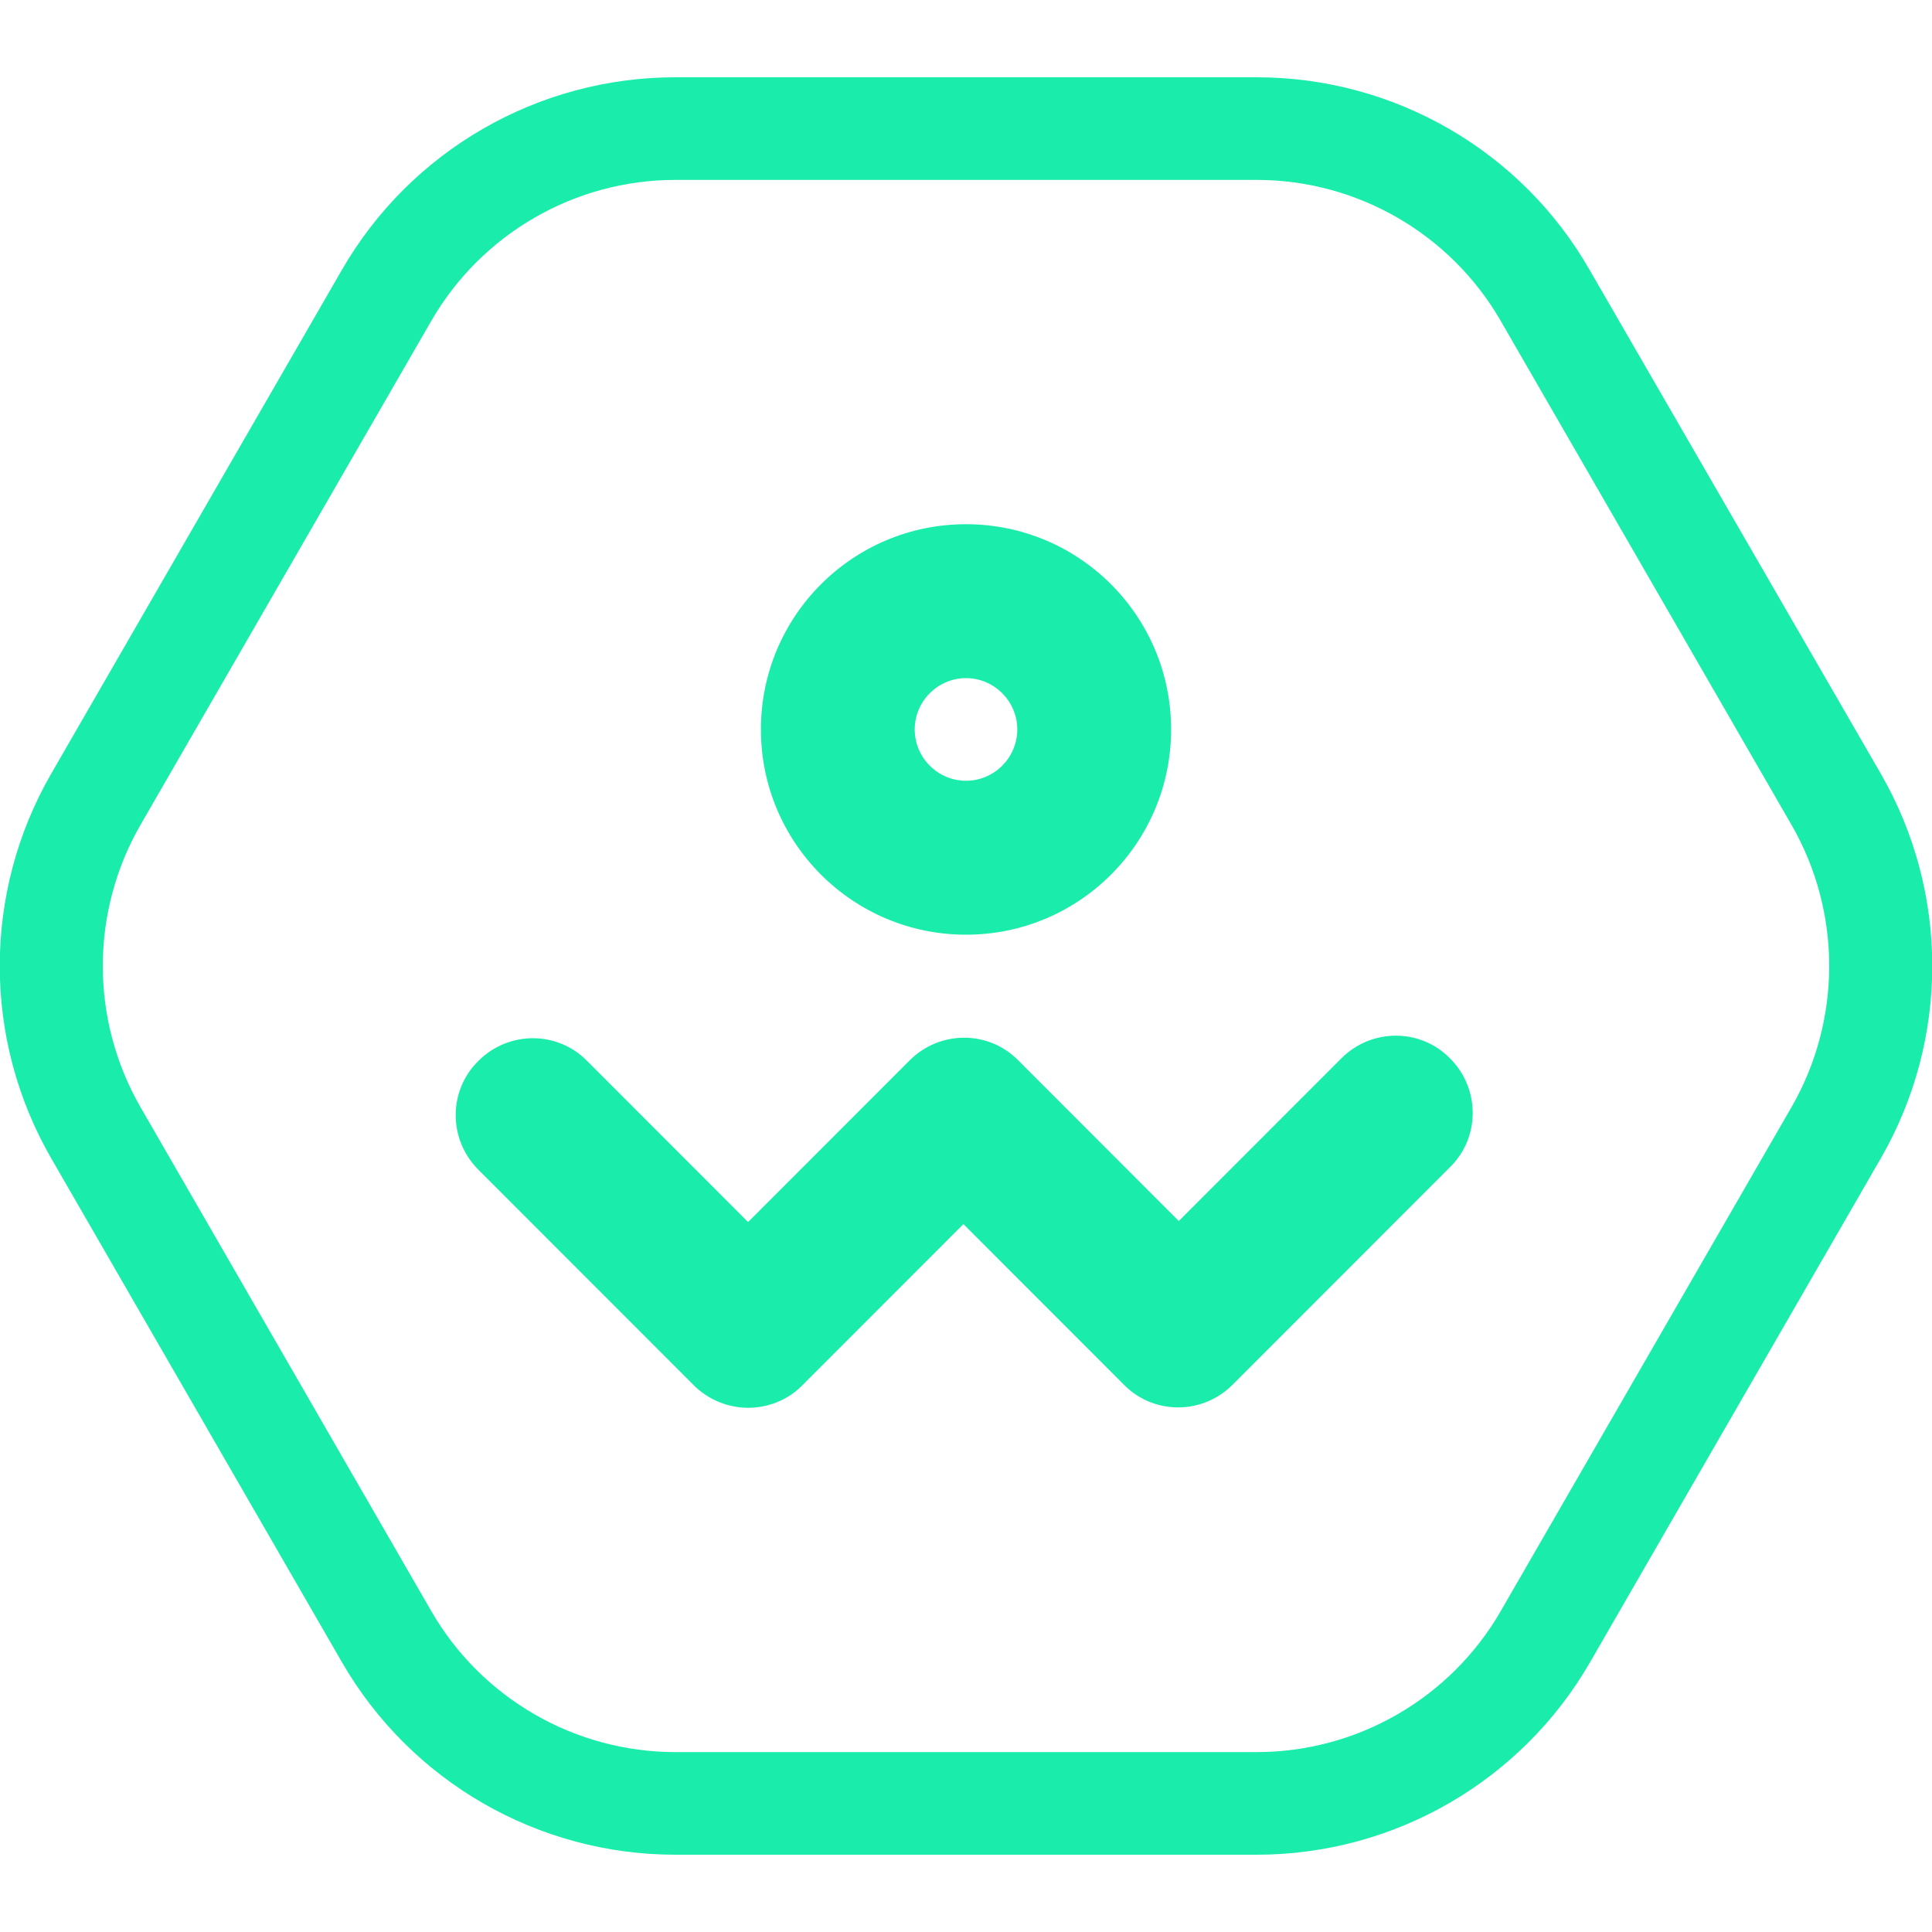
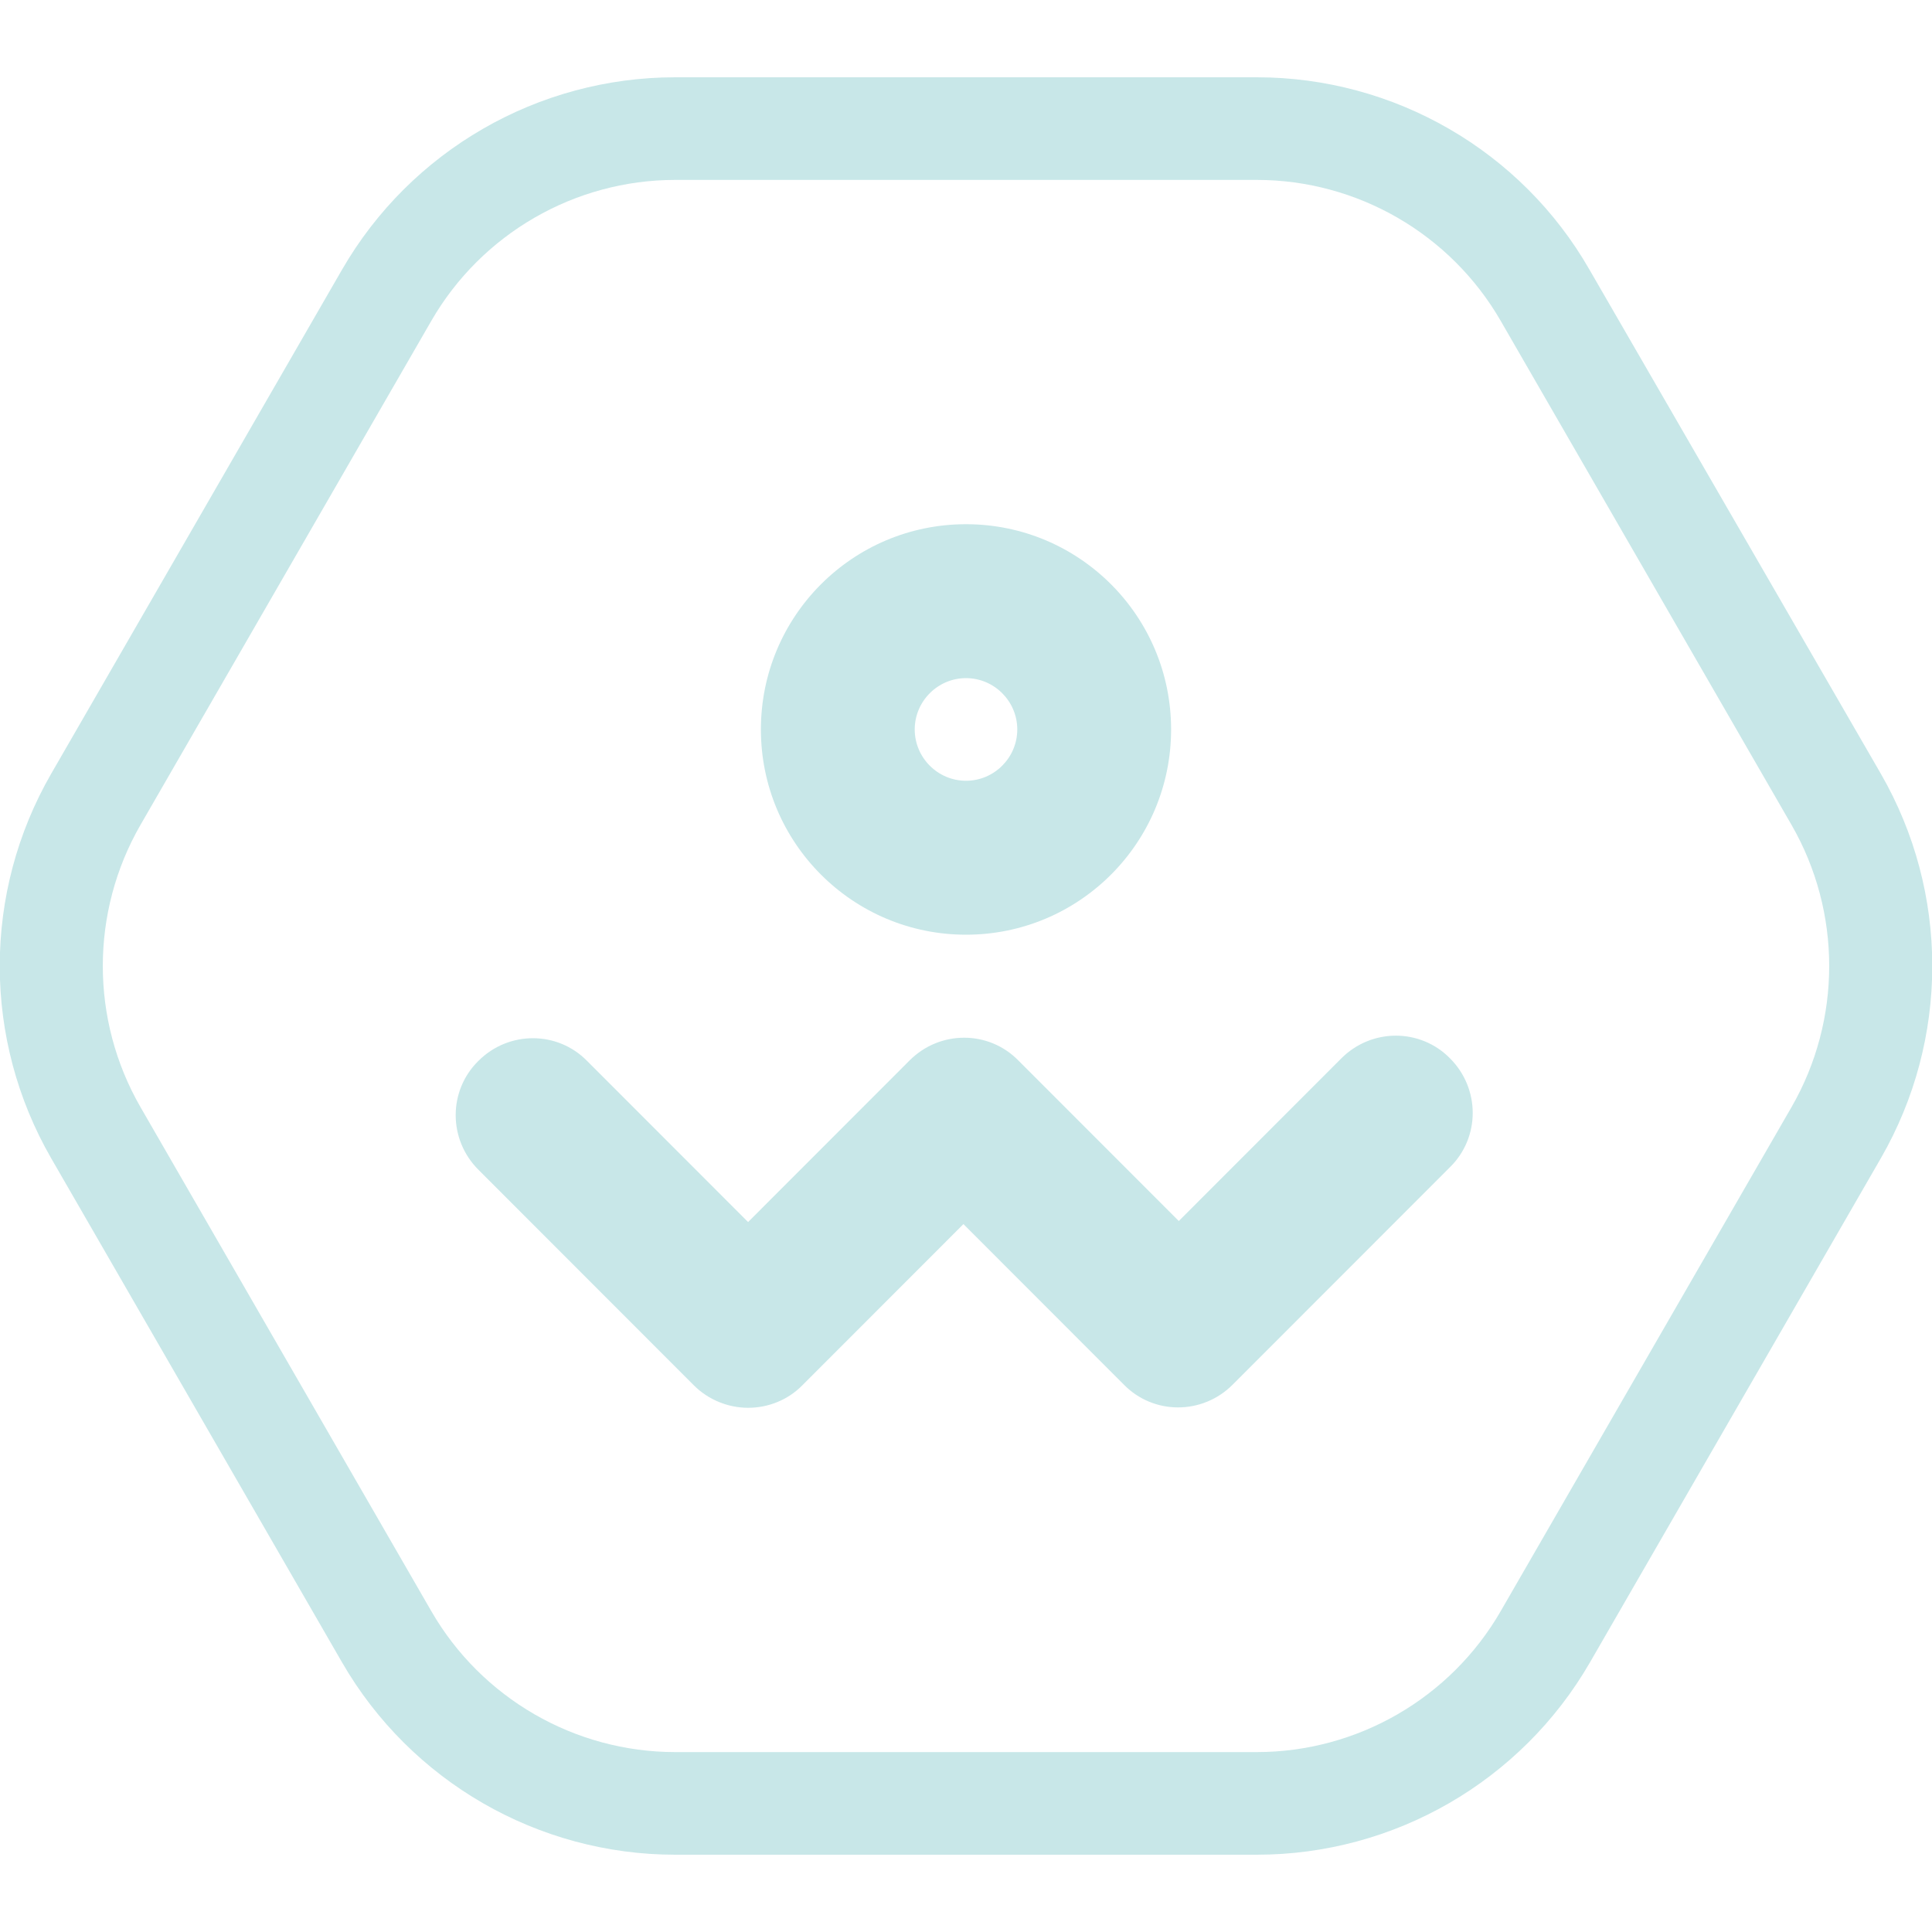
<svg xmlns="http://www.w3.org/2000/svg" width="100" height="100" viewBox="0 0 100 100" fill="none">
  <g clip-path="url(#clip0)">
-     <path d="M65.048 9.312C70.25 9.312 75.08 12.101 77.681 16.616L92.729 42.696C95.329 47.211 95.329 52.789 92.729 57.304L77.681 83.385C75.08 87.9 70.25 90.688 65.048 90.688H34.953C29.751 90.688 24.921 87.9 22.32 83.385L7.272 57.304C4.671 52.789 4.671 47.211 7.272 42.696L22.32 16.616C24.921 12.101 29.751 9.312 34.953 9.312H65.048ZM65.048 4H34.953C27.84 4 21.258 7.798 17.702 13.96L2.654 40.04C-0.902 46.202 -0.902 53.798 2.654 59.96L17.702 86.04C21.258 92.202 27.84 96 34.953 96H65.048C72.161 96 78.743 92.202 82.299 86.04L97.347 59.96C100.903 53.798 100.903 46.202 97.347 40.04L82.272 13.96C78.742 7.798 72.161 4 65.048 4Z" fill="#1AEDAB" />
-     <path d="M50 48.38C44.135 48.38 39.384 43.626 39.384 37.756C39.384 31.887 44.135 27.133 50 27.133C55.865 27.133 60.616 31.887 60.616 37.756C60.616 43.626 55.865 48.38 50 48.38ZM50 35.1C48.54 35.1 47.346 36.296 47.346 37.756C47.346 39.217 48.54 40.412 50 40.412C51.46 40.412 52.654 39.217 52.654 37.756C52.654 36.296 51.46 35.1 50 35.1Z" fill="#1AEDAB" />
-     <path d="M38.721 72.867C37.712 72.867 36.677 72.469 35.908 71.699L24.761 60.544C23.195 58.977 23.195 56.454 24.761 54.913C26.327 53.346 28.848 53.346 30.387 54.913L38.721 63.253L47.081 54.887C48.647 53.32 51.168 53.32 52.707 54.887L61.014 63.2L69.427 54.781C70.993 53.214 73.514 53.214 75.053 54.781C76.619 56.348 76.619 58.871 75.053 60.411L63.8 71.672C62.235 73.239 59.713 73.239 58.174 71.672L49.867 63.359L41.507 71.725C40.764 72.469 39.756 72.867 38.721 72.867Z" fill="#1AEDAB" />
+     <path d="M65.048 9.312C70.25 9.312 75.08 12.101 77.681 16.616L92.729 42.696C95.329 47.211 95.329 52.789 92.729 57.304L77.681 83.385C75.08 87.9 70.25 90.688 65.048 90.688H34.953C29.751 90.688 24.921 87.9 22.32 83.385L7.272 57.304C4.671 52.789 4.671 47.211 7.272 42.696L22.32 16.616C24.921 12.101 29.751 9.312 34.953 9.312H65.048ZM65.048 4H34.953C27.84 4 21.258 7.798 17.702 13.96L2.654 40.04C-0.902 46.202 -0.902 53.798 2.654 59.96L17.702 86.04C21.258 92.202 27.84 96 34.953 96H65.048C72.161 96 78.743 92.202 82.299 86.04L97.347 59.96C100.903 53.798 100.903 46.202 97.347 40.04L82.272 13.96C78.742 7.798 72.161 4 65.048 4Z" fill="#c8e7e8" />
+     <path d="M50 48.38C44.135 48.38 39.384 43.626 39.384 37.756C39.384 31.887 44.135 27.133 50 27.133C55.865 27.133 60.616 31.887 60.616 37.756C60.616 43.626 55.865 48.38 50 48.38ZM50 35.1C48.54 35.1 47.346 36.296 47.346 37.756C47.346 39.217 48.54 40.412 50 40.412C51.46 40.412 52.654 39.217 52.654 37.756C52.654 36.296 51.46 35.1 50 35.1Z" fill="#c8e7e8" />
+     <path d="M38.721 72.867C37.712 72.867 36.677 72.469 35.908 71.699L24.761 60.544C23.195 58.977 23.195 56.454 24.761 54.913C26.327 53.346 28.848 53.346 30.387 54.913L38.721 63.253L47.081 54.887C48.647 53.32 51.168 53.32 52.707 54.887L61.014 63.2L69.427 54.781C70.993 53.214 73.514 53.214 75.053 54.781C76.619 56.348 76.619 58.871 75.053 60.411L63.8 71.672C62.235 73.239 59.713 73.239 58.174 71.672L49.867 63.359L41.507 71.725C40.764 72.469 39.756 72.867 38.721 72.867Z" fill="#c8e7e8" />
  </g>
  <defs>
    <clipPath id="clip0">
-       <rect width="100" height="92" fill="#1AEDAB" transform="translate(0 4)" />
+       <rect width="100" height="92" fill="#c8e7e8" transform="translate(0 4)" />
    </clipPath>
  </defs>
</svg>
